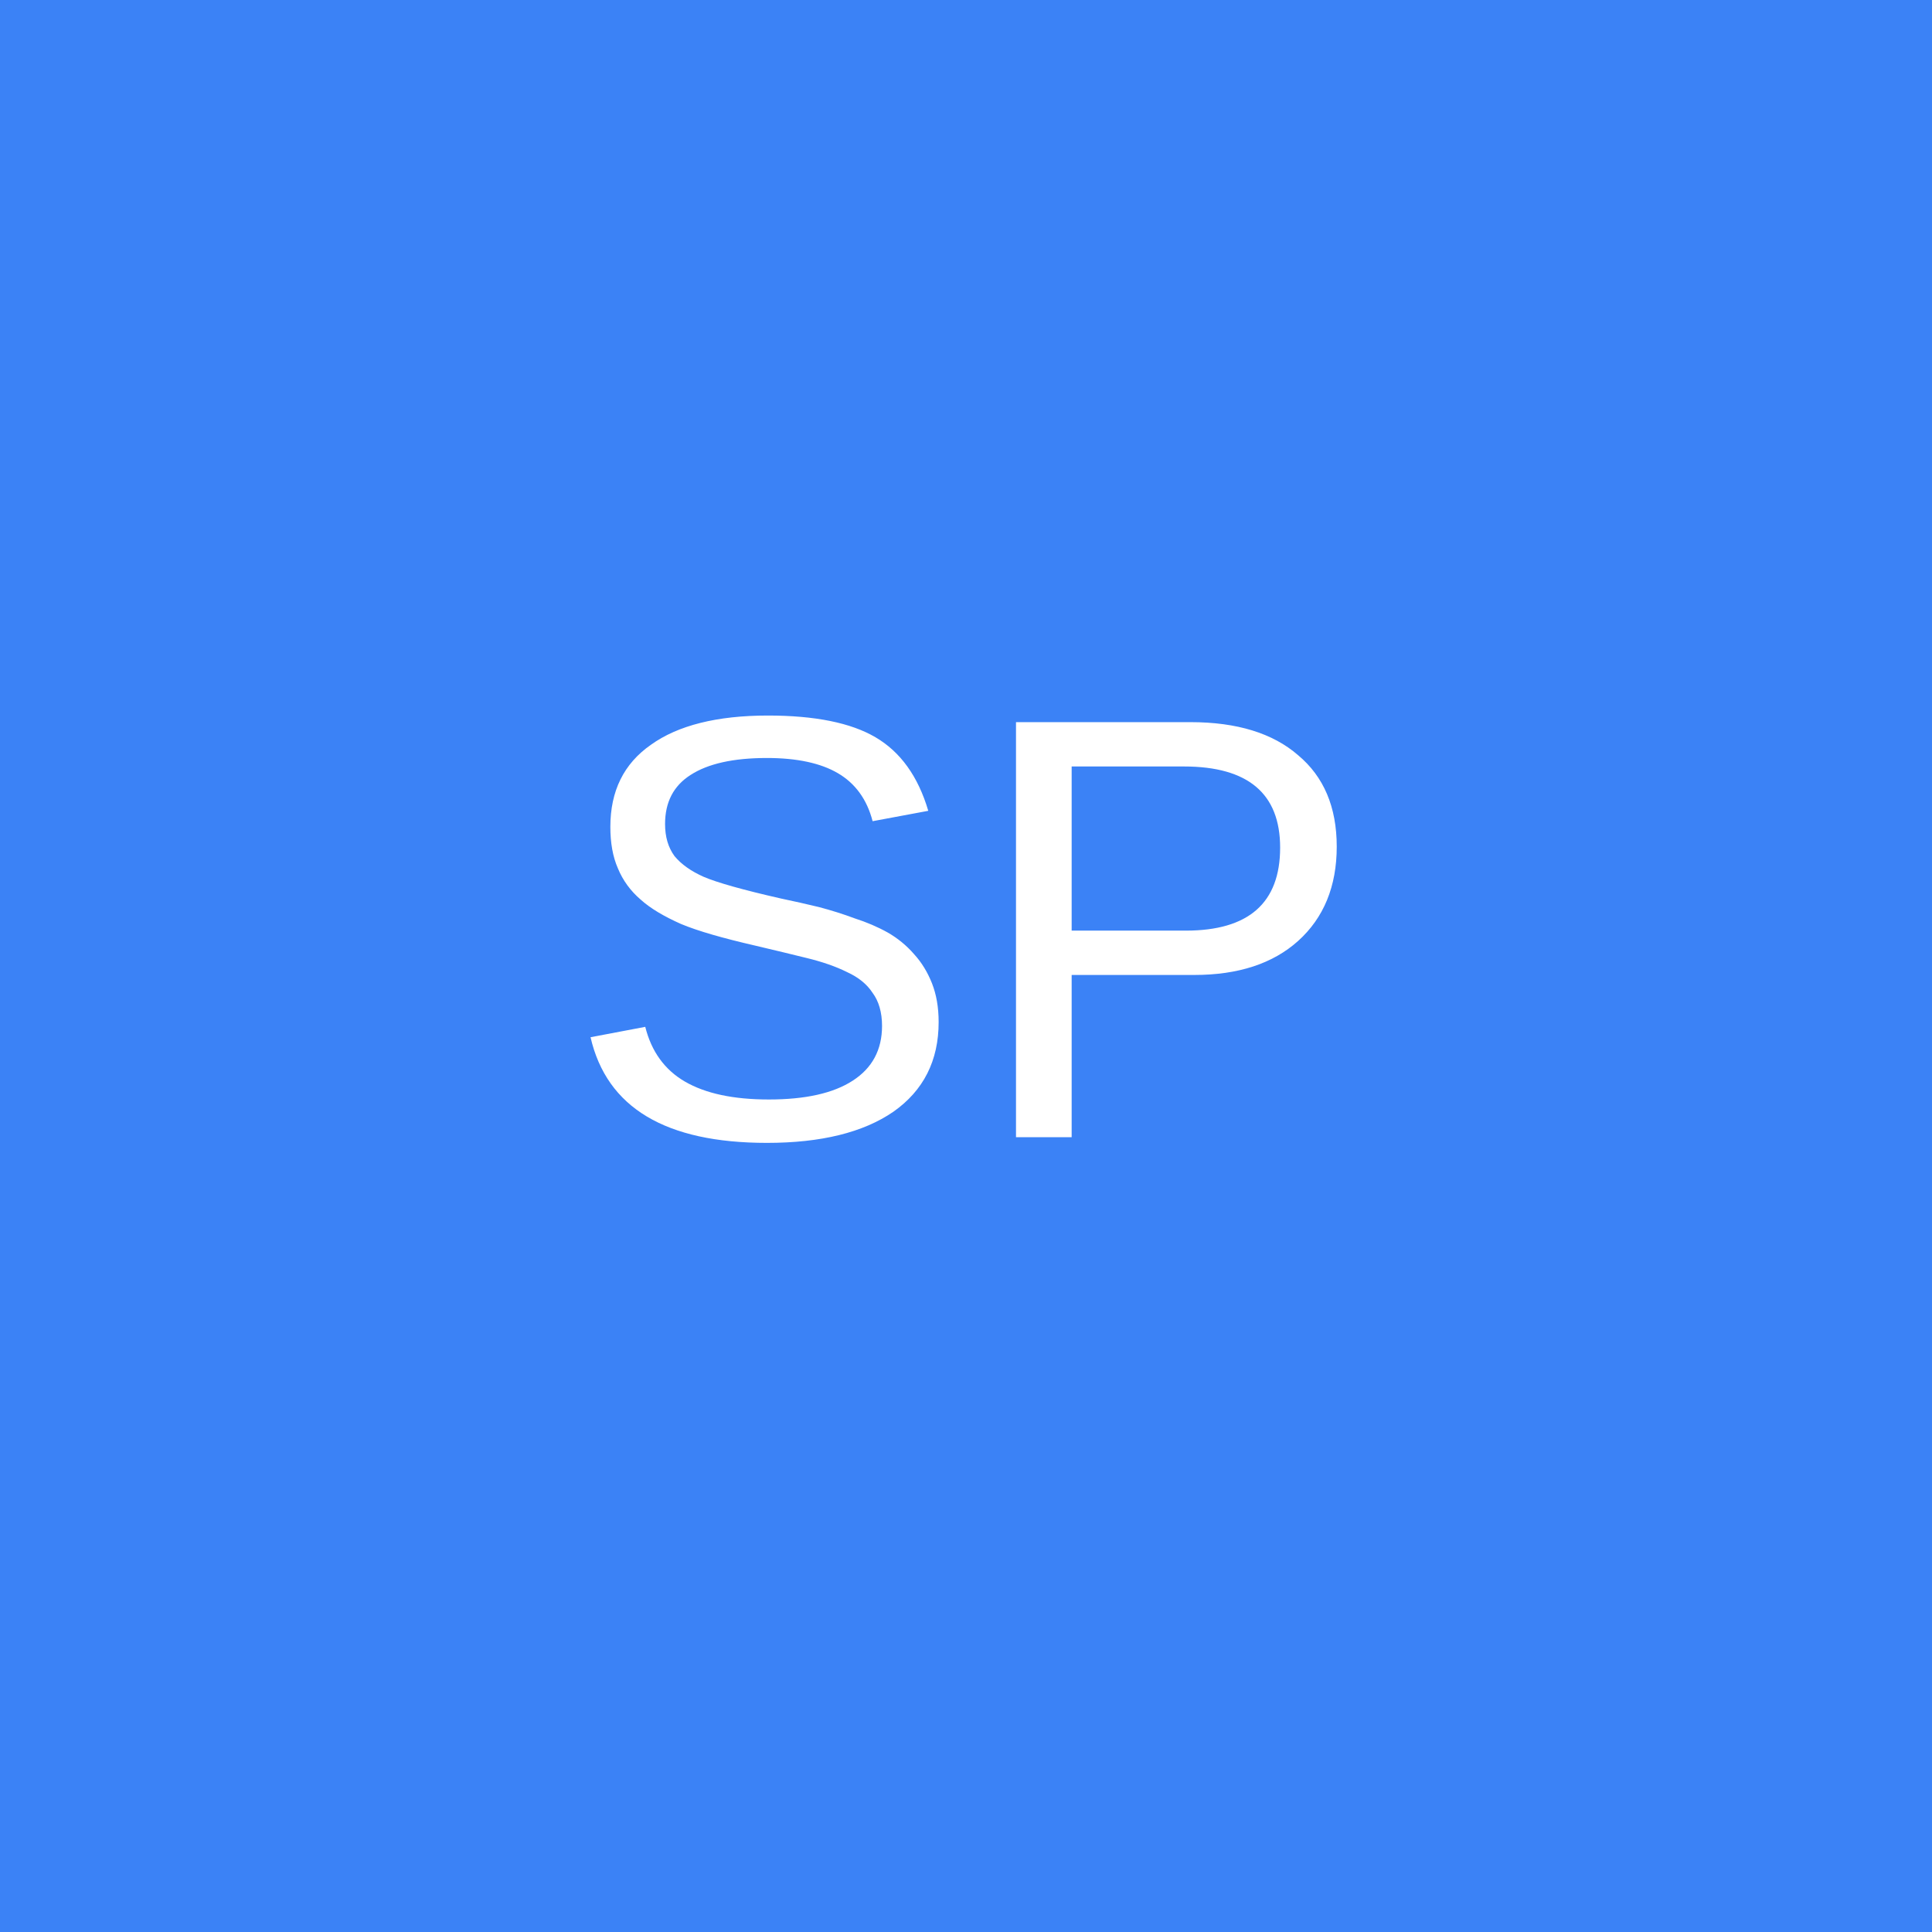
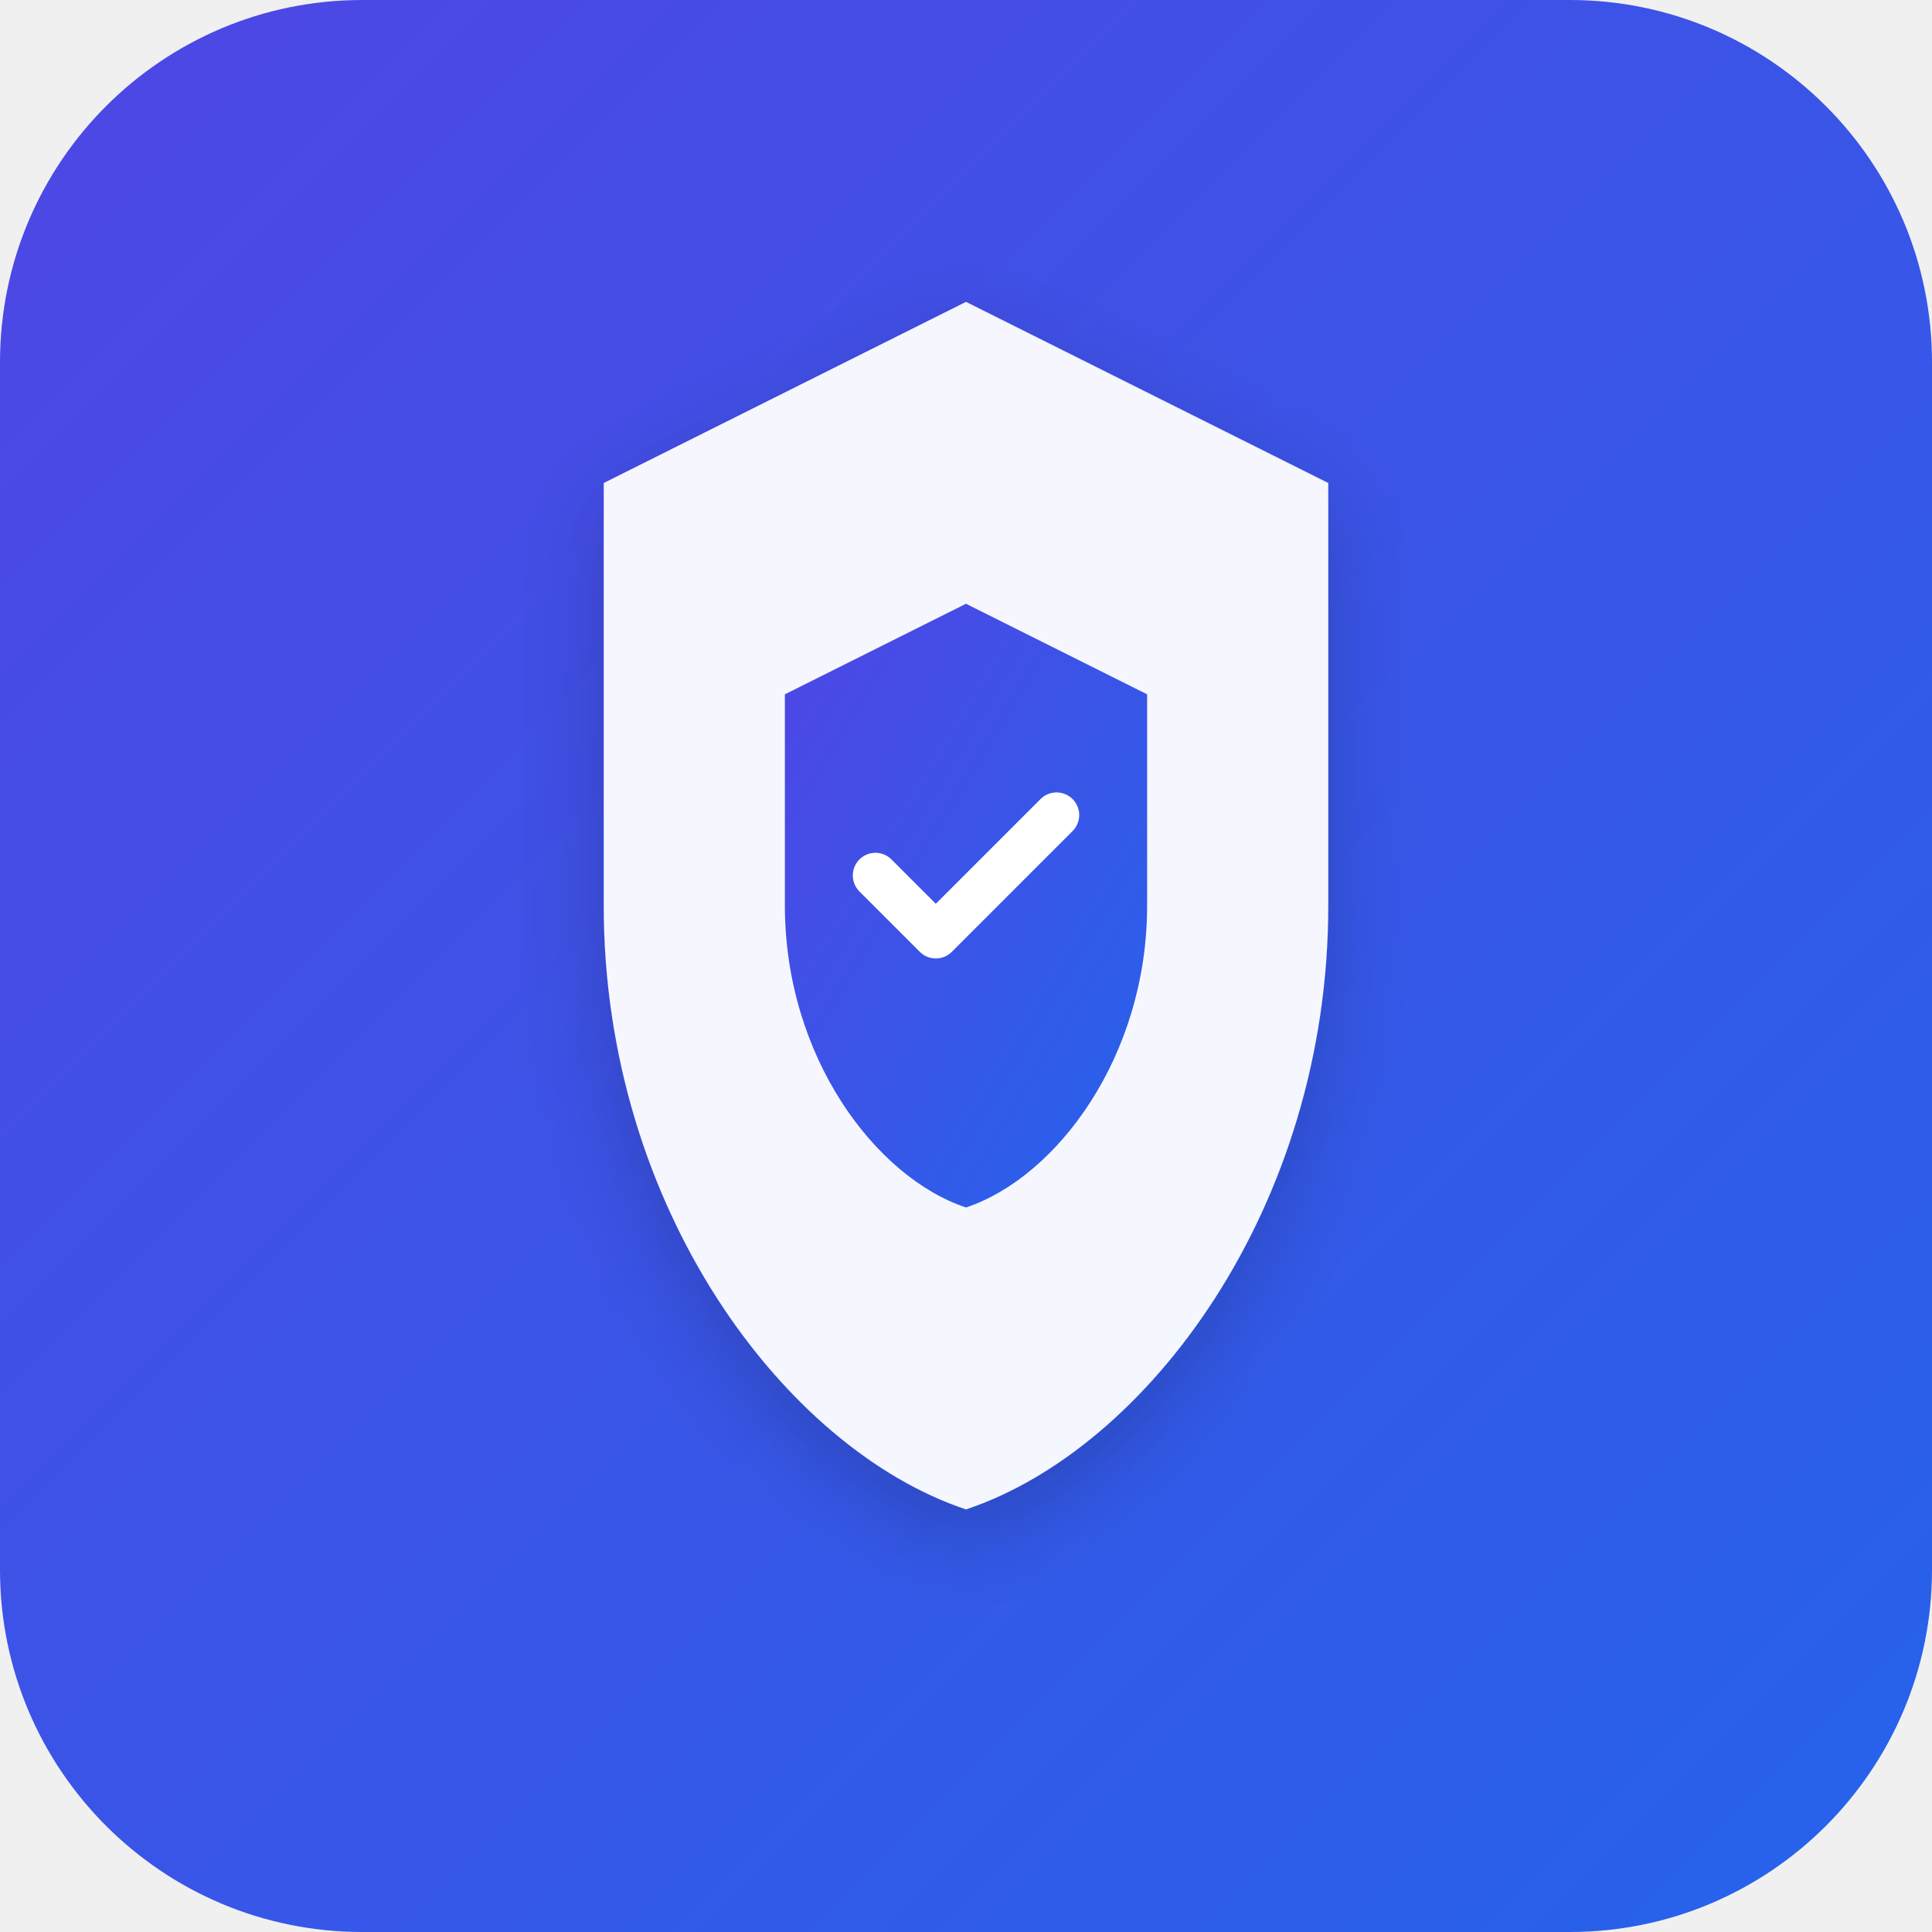
- <svg xmlns="http://www.w3.org/2000/svg" width="32" height="32" viewBox="0 0 32 32">
-   <rect width="32" height="32" fill="#3b82f6" />
-   <text x="50%" y="50%" font-family="Arial" font-size="10" fill="white" text-anchor="middle" dominant-baseline="middle">SP</text>
+ <svg xmlns="http://www.w3.org/2000/svg" width="128" height="128" viewBox="0 0 128 128">
+   <defs>
+     <linearGradient id="bgGradient" x1="0%" y1="0%" x2="100%" y2="100%">
+       <stop offset="0%" style="stop-color:#4f46e5;stop-opacity:1" />
+       <stop offset="100%" style="stop-color:#2563eb;stop-opacity:1" />
+     </linearGradient>
+     <filter id="shadow" x="-50%" y="-50%" width="200%" height="200%">
+       <feDropShadow dx="0" dy="2" stdDeviation="3" flood-opacity="0.2" />
+     </filter>
+   </defs>
+   <rect width="128" height="128" rx="24" fill="url(#bgGradient)" />
+   <path d="M64 20 L88 32 L88 60 C88 80 76 96 64 100 C52 96 40 80 40 60 L40 32 Z" fill="white" opacity="0.95" filter="url(#shadow)" />
+   <path d="M64 40 L76 46 L76 60 C76 70 70 78 64 80 C58 78 52 70 52 60 L52 46 Z" fill="url(#bgGradient)" />
+   <path d="M58 58 L62 62 L70 54" stroke="white" stroke-width="3" stroke-linecap="round" stroke-linejoin="round" fill="none" />
</svg>
